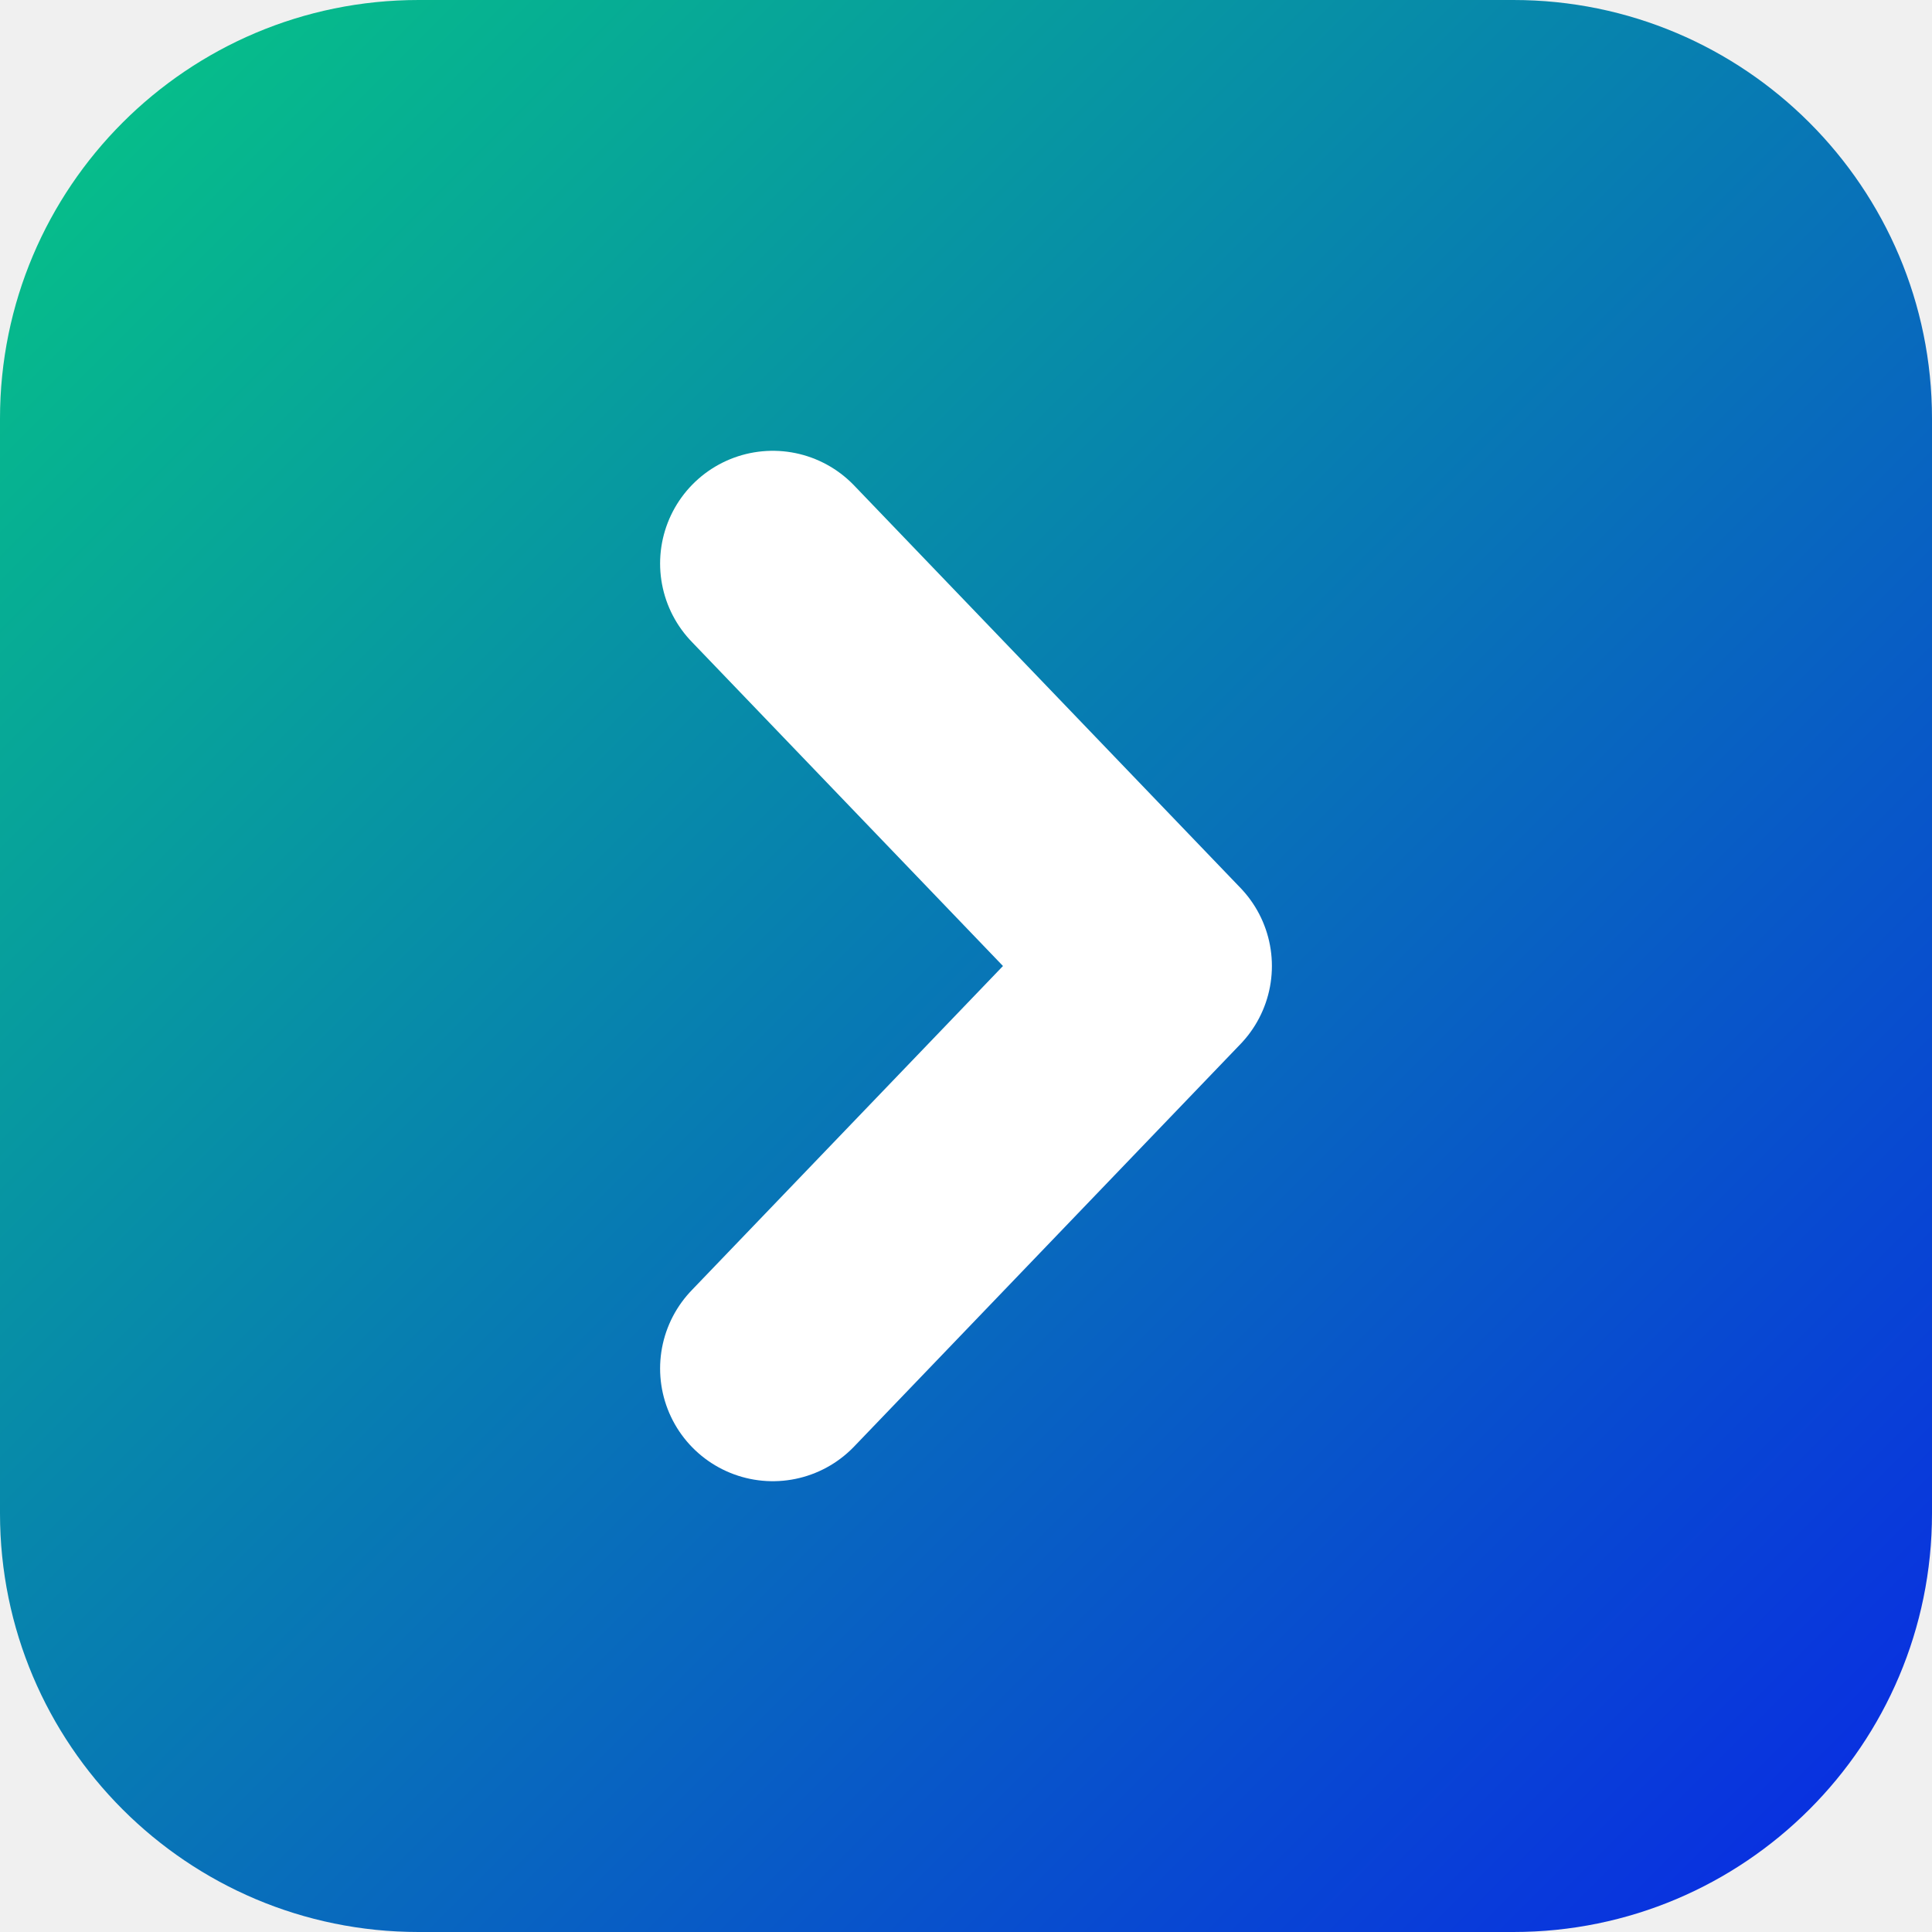
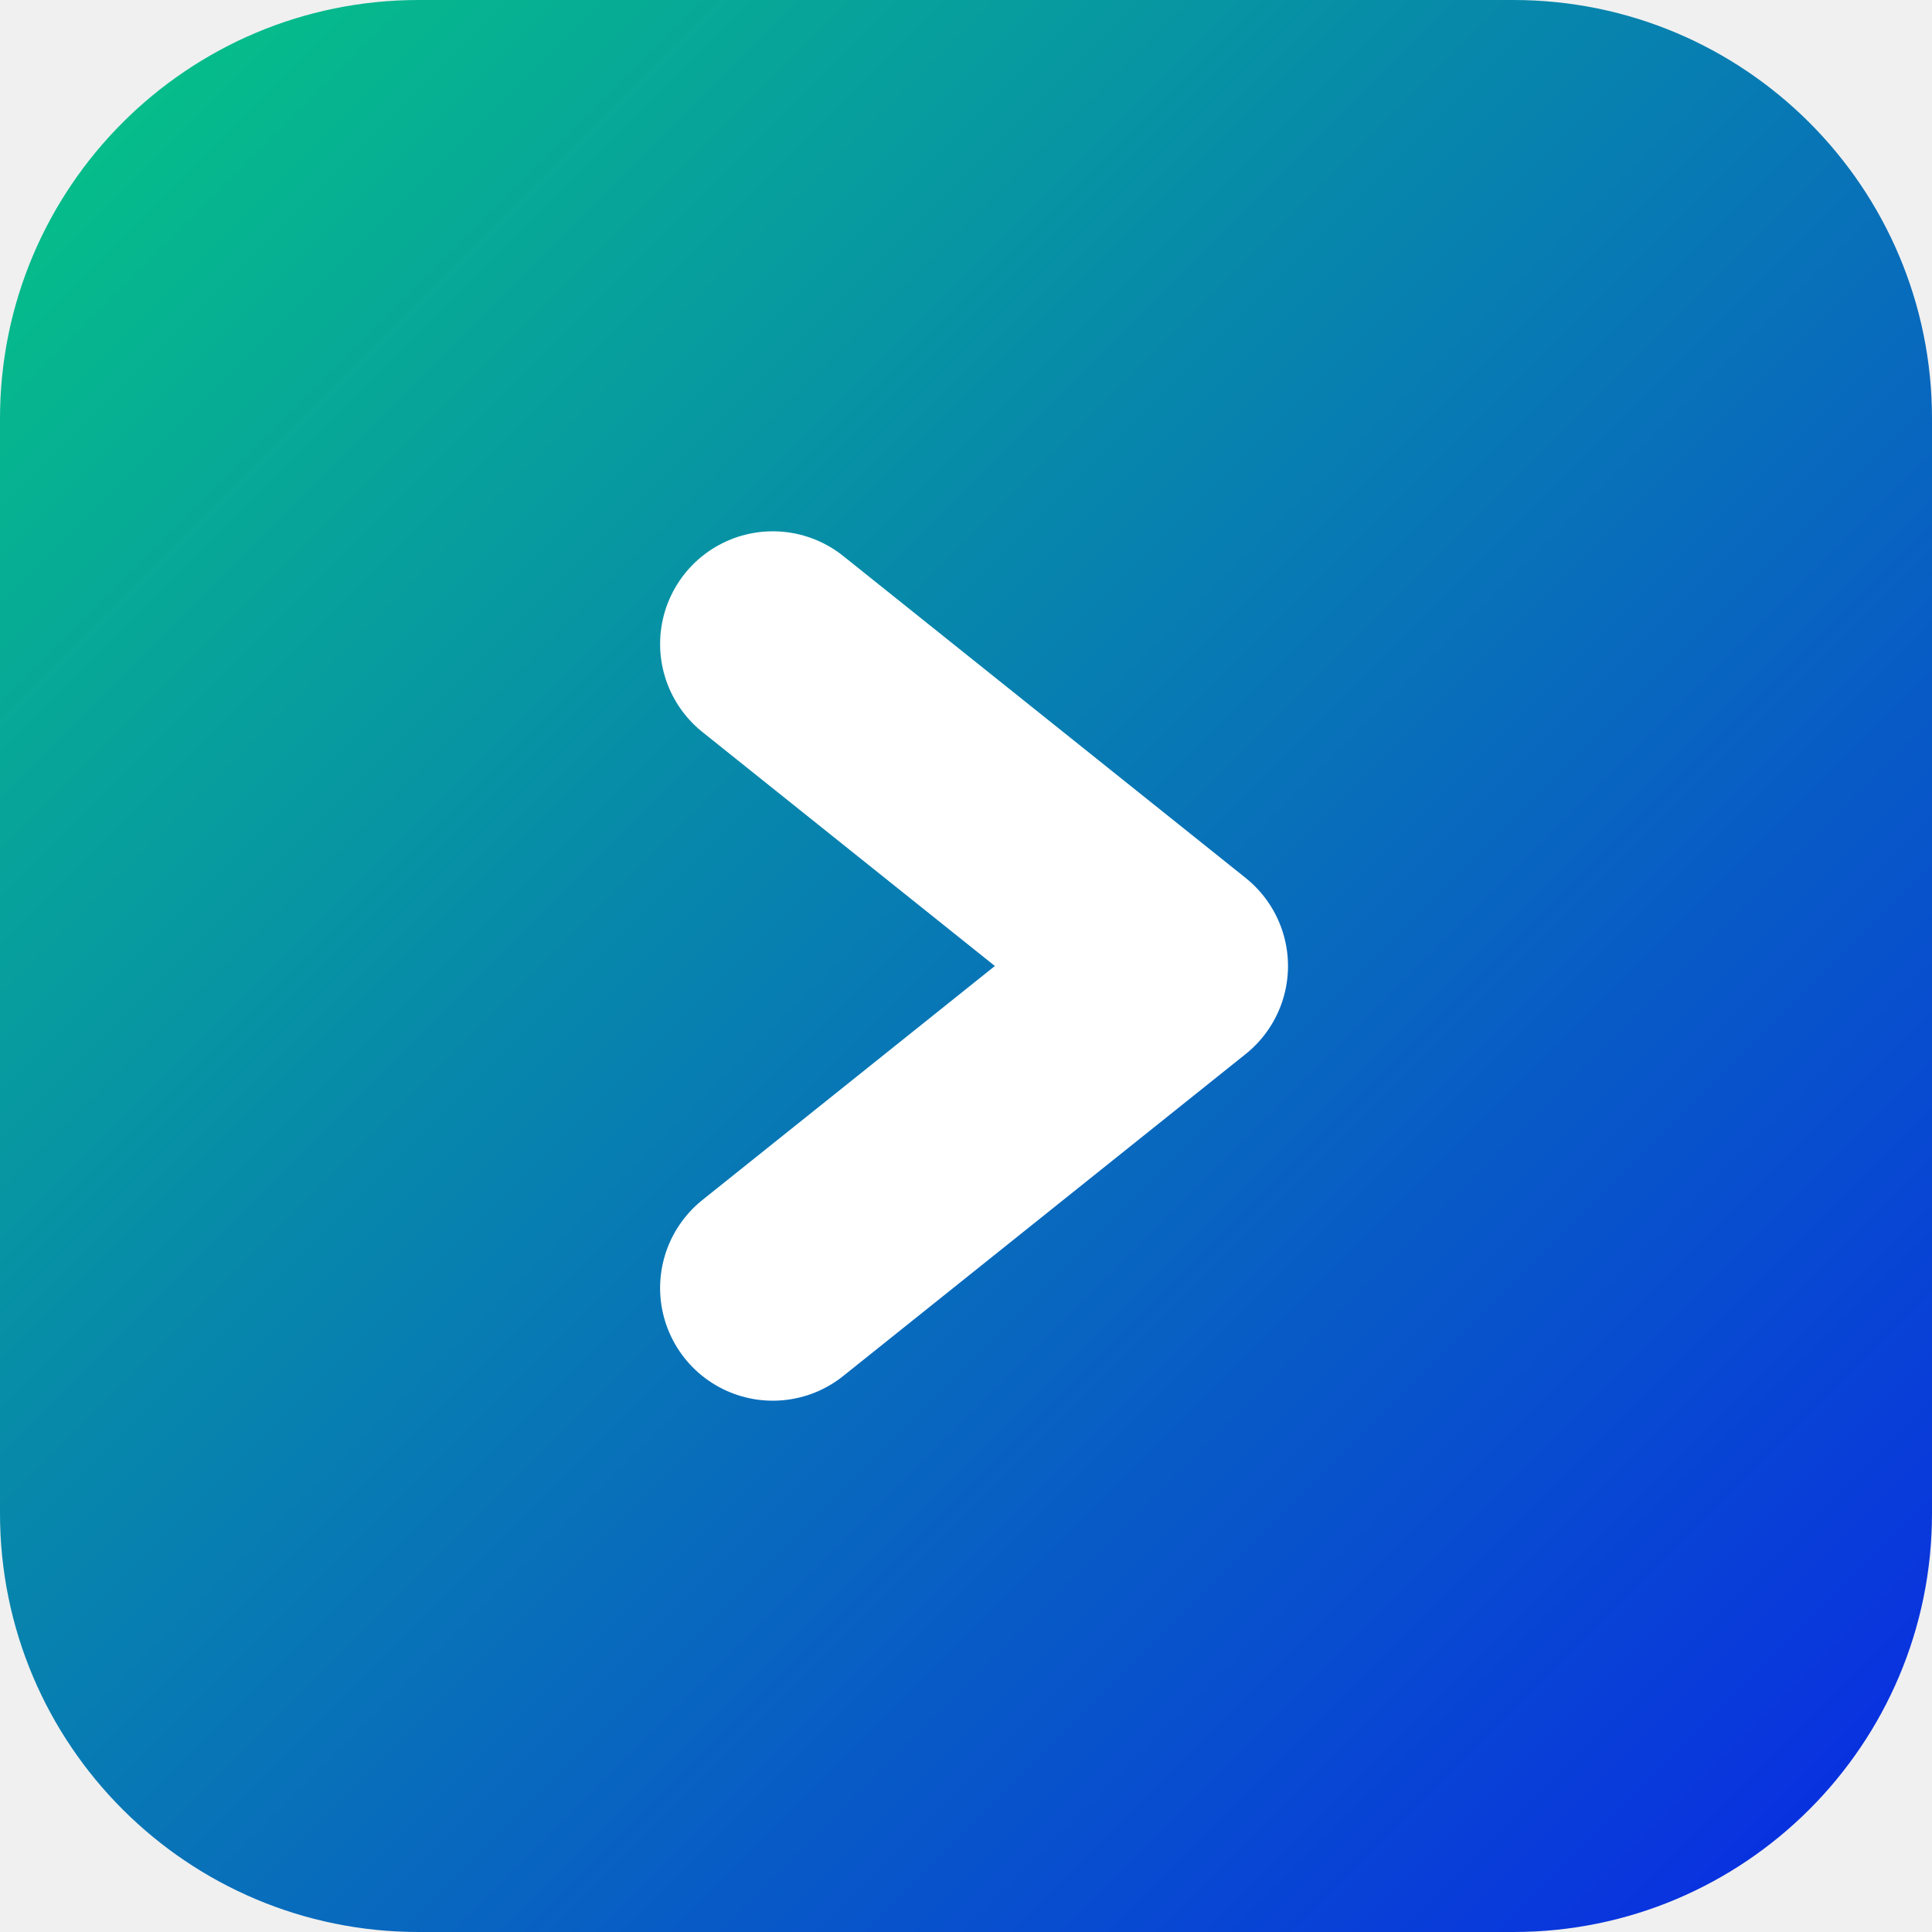
<svg xmlns="http://www.w3.org/2000/svg" width="120" height="120" viewBox="0 0 120 120">
  <defs>
    <linearGradient id="g2" x1="0" y1="0" x2="1" y2="1">
      <stop offset="0" stop-color="#06c784" />
      <stop offset="1" stop-color="#0927e6" />
    </linearGradient>
  </defs>
  <rect width="120" height="120" rx="26" fill="url(#g2)" />
-   <path d="M48 35 L72 60 L48 85" fill="none" stroke="#FFFFFF" stroke-width="14" stroke-linecap="round" stroke-linejoin="round" />
+   <path d="M48 40 L73 60 L48 80" fill="none" stroke="#FFFFFF" stroke-width="14" stroke-linecap="round" stroke-linejoin="round" />
</svg>
